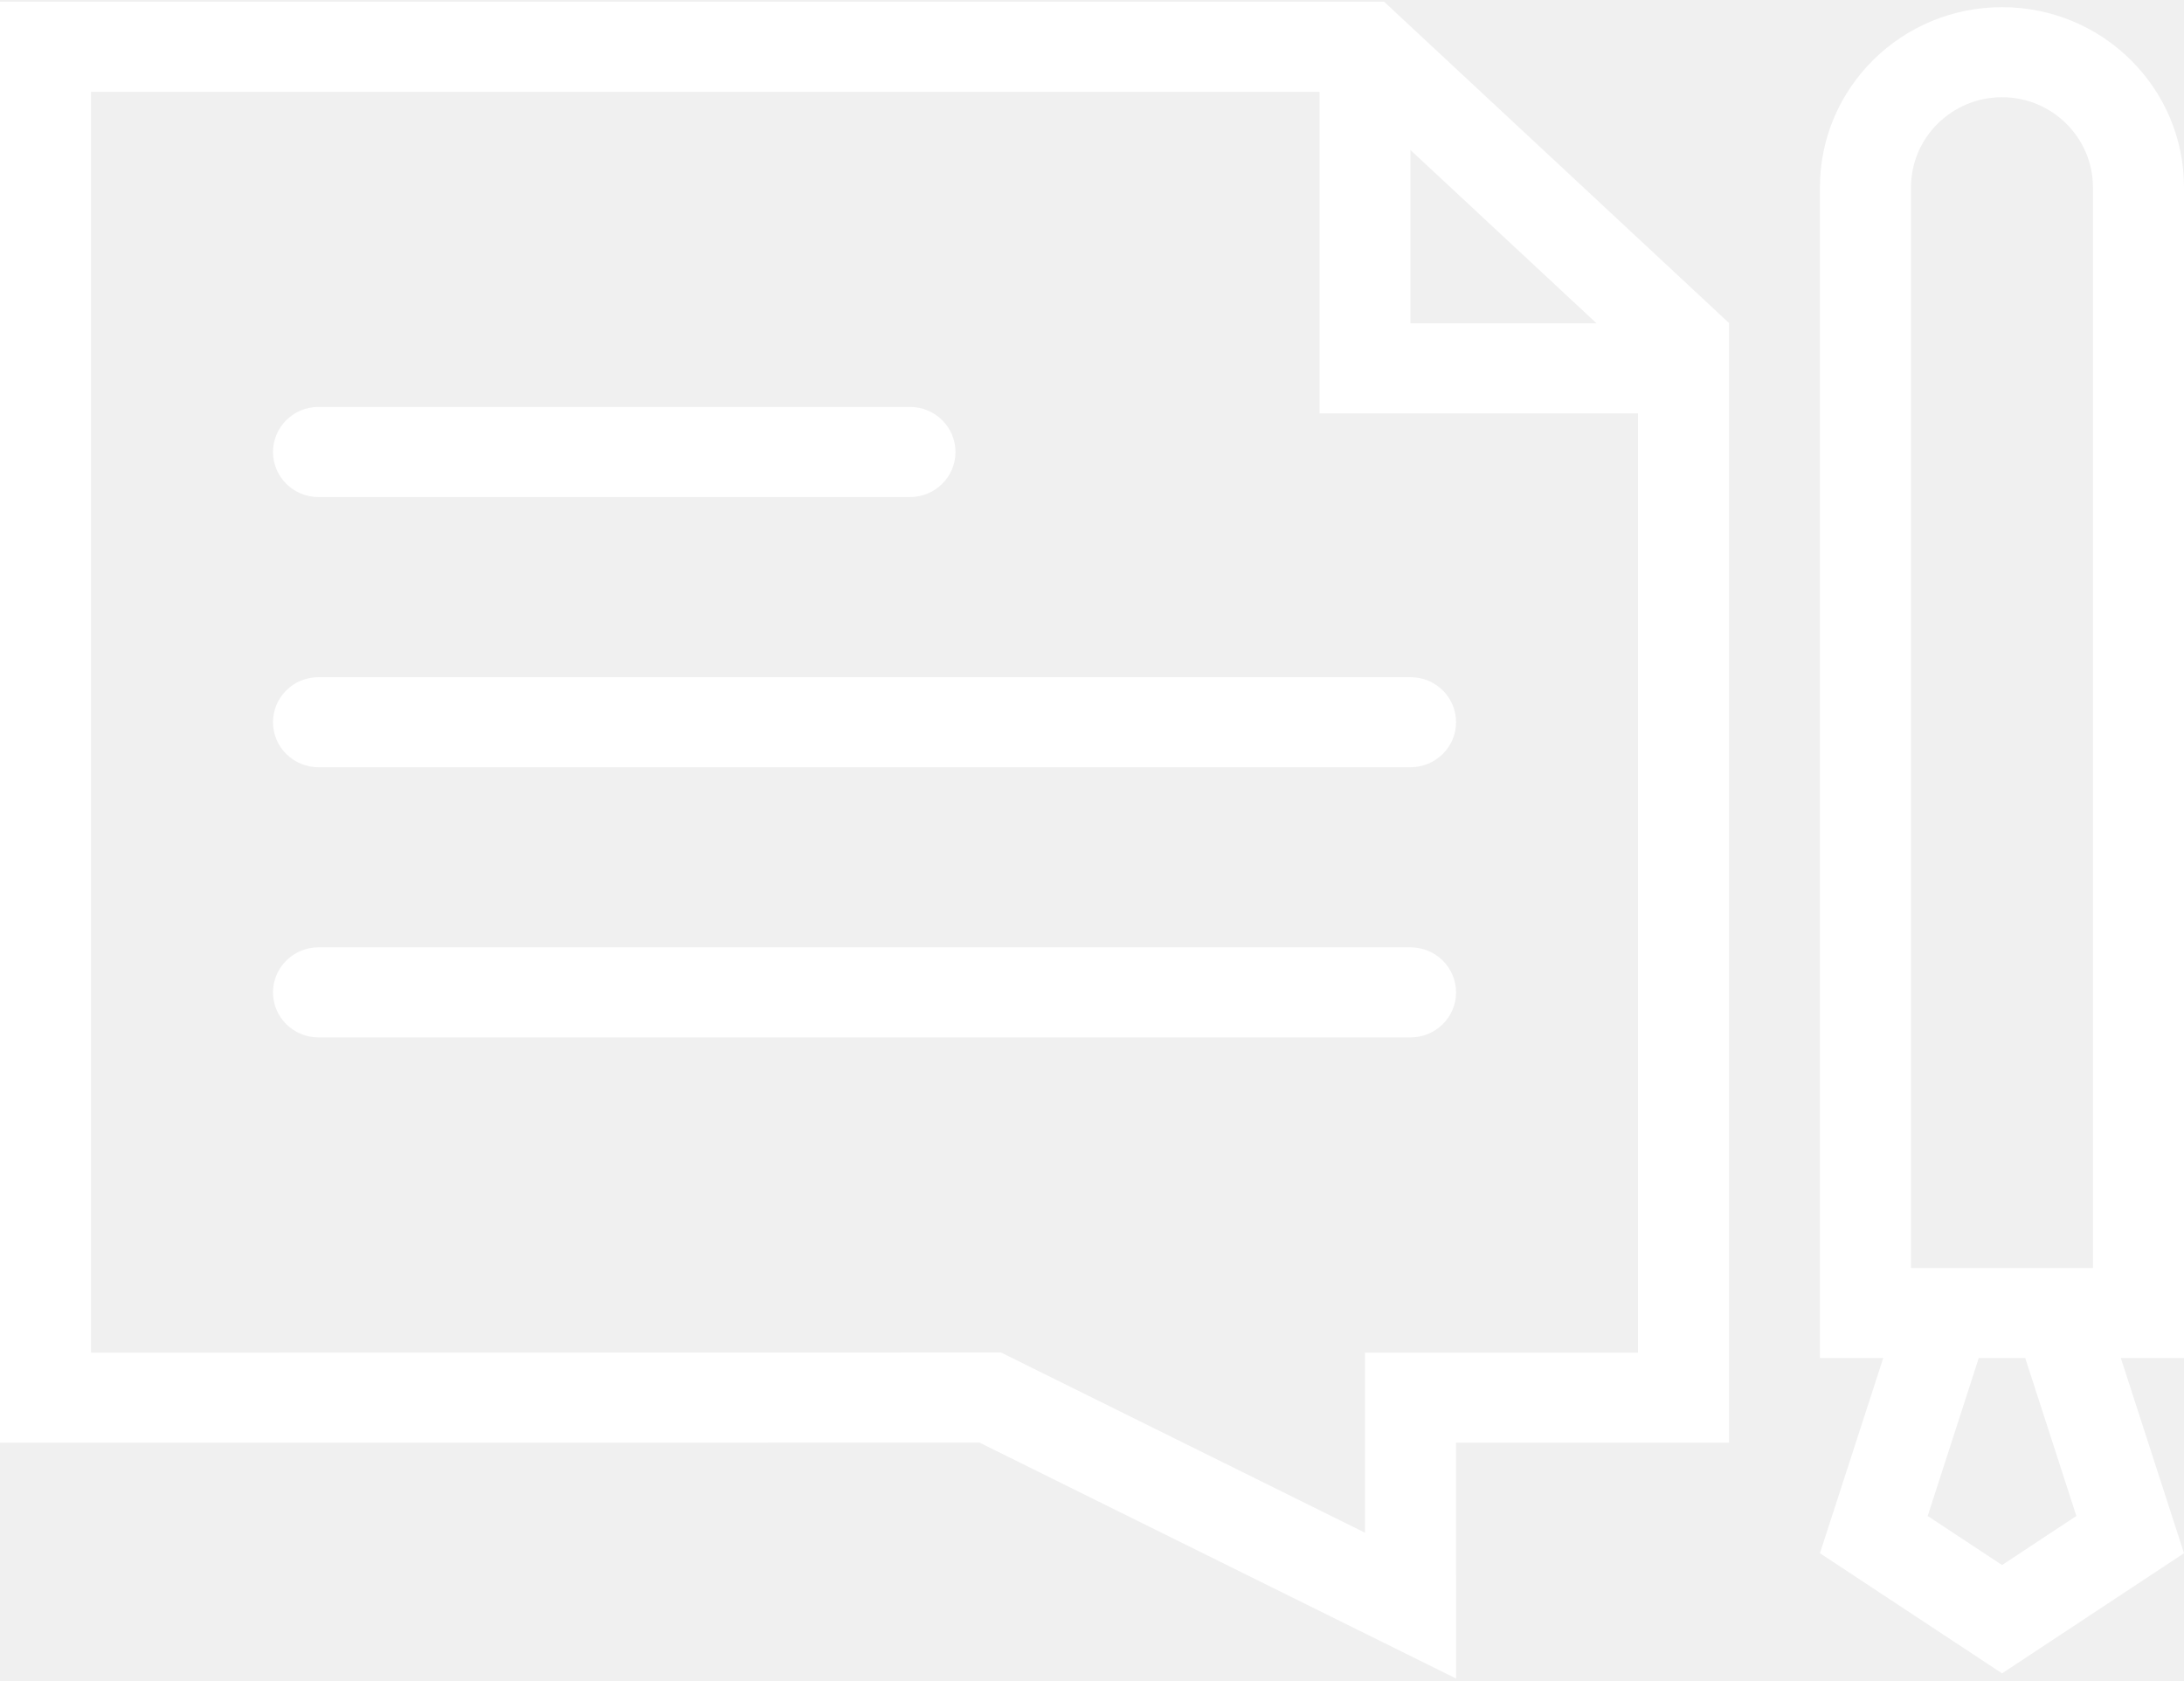
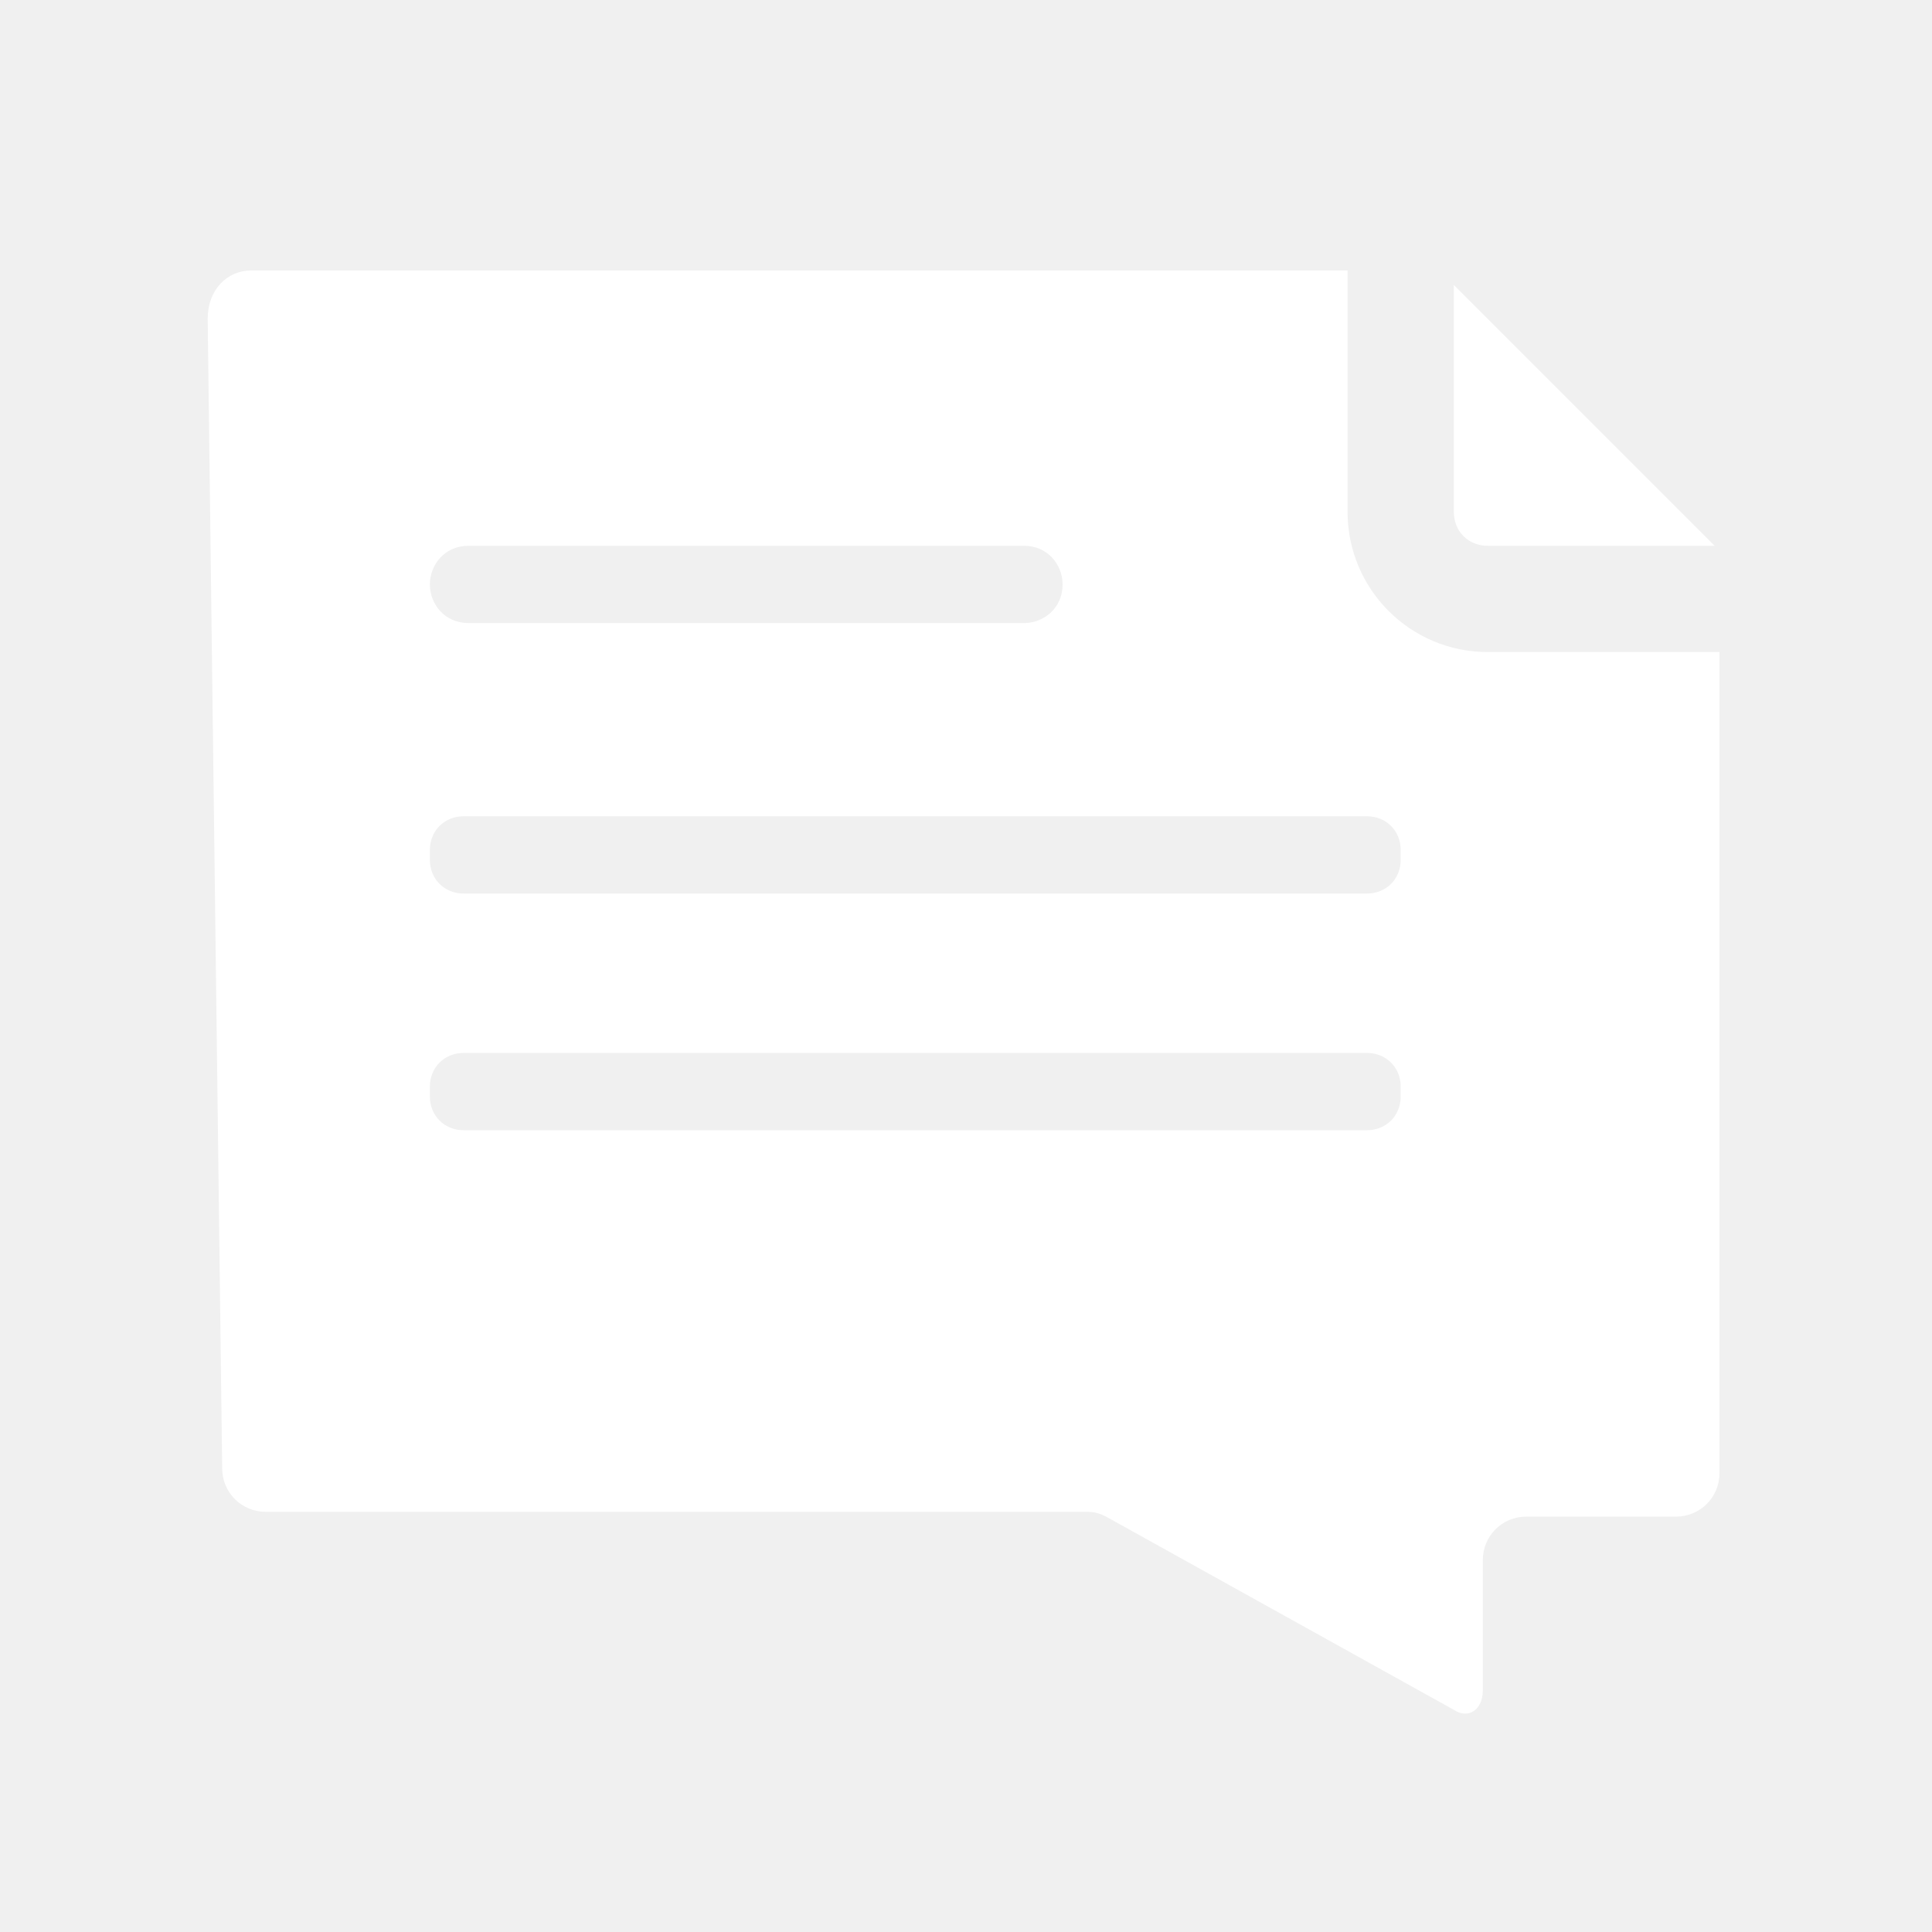
- <svg xmlns="http://www.w3.org/2000/svg" width="39px" height="30px" viewBox="0 0 39 30" version="1.1">
-   <defs />
-   <g id="Page-1" stroke="none" stroke-width="1" fill="none" fill-rule="evenodd">
-     <g id="HOME" transform="translate(-246, -609)" fill-rule="nonzero" fill="#FFFFFF">
-       <g id="002-blog" transform="translate(246, 609)">
-         <path d="M30.876,5.768 L24.715,0.03 L0,0.03 L0,25.759 L17.492,25.758 L26.001,29.97 L26,25.759 L30.876,25.759 L30.876,5.768 Z M25.187,2.679 L28.51,5.773 L25.187,5.773 L25.187,2.679 Z M29.25,24.152 L24.374,24.152 L24.375,27.367 L17.875,24.149 L1.625,24.152 L1.625,1.639 L23.563,1.639 L23.563,7.381 L29.25,7.381 L29.25,24.152 Z" id="Shape" />
-         <path d="M39,3.345 C39,1.568 37.546,0.128 35.751,0.128 C33.955,0.128 32.499,1.568 32.499,3.345 L32.499,24.248 L33.629,24.248 L32.499,27.733 L35.751,29.878 L39,27.733 L37.872,24.248 L39,24.248 L39,3.345 Z M35.751,27.944 L34.423,27.068 L35.335,24.248 L36.165,24.248 L37.078,27.068 L35.751,27.944 Z M37.374,22.64 L34.125,22.64 L34.125,3.345 C34.125,2.458 34.853,1.736 35.751,1.736 C36.646,1.736 37.374,2.458 37.374,3.345 L37.374,22.64 Z" id="Shape" />
-         <path d="M25.187,16.915 L5.687,16.915 C5.239,16.915 4.875,17.275 4.875,17.719 C4.875,18.164 5.239,18.523 5.687,18.523 L25.187,18.523 C25.637,18.523 26.001,18.164 26.001,17.719 C26.001,17.275 25.637,16.915 25.187,16.915 Z" id="Shape" />
-         <path d="M25.187,12.091 L5.687,12.091 C5.239,12.091 4.875,12.45 4.875,12.895 C4.875,13.339 5.239,13.699 5.687,13.699 L25.187,13.699 C25.637,13.699 26.001,13.339 26.001,12.895 C26.001,12.45 25.637,12.091 25.187,12.091 Z" id="Shape" />
-         <path d="M16.25,7.266 L5.687,7.266 C5.239,7.266 4.875,7.626 4.875,8.071 C4.875,8.515 5.239,8.875 5.687,8.875 L16.25,8.875 C16.699,8.875 17.062,8.515 17.062,8.071 C17.062,7.626 16.699,7.266 16.25,7.266 Z" id="Shape" />
-       </g>
-     </g>
-   </g>
+ <svg xmlns="http://www.w3.org/2000/svg" version="1.1" id="Layer_1" x="0px" y="0px" viewBox="0 0 40 40" style="enable-background:new 0 0 40 40;" xml:space="preserve">
+   <style type="text/css">
+ 	.st0{fill:#FFFFFF;}
+ </style>
+   <path class="st0" d="M30.1,10.6c0,0.4,0.3,0.7,0.7,0.7h4.7c0,0-0.1-0.1-0.1-0.1l-5.3-5.3V10.6z" />
+   <path class="st0" d="M30.8,13.5c-1.6,0-2.9-1.3-2.9-2.9V5.6H5.2c-0.5,0-0.9,0.4-0.9,1l0.3,23.8c0,0.5,0.4,0.9,0.9,0.9h16.9  c0.2,0,0.3,0,0.5,0.1l7.2,4c0.3,0.2,0.6,0,0.6-0.4v-2.7c0-0.5,0.4-0.9,0.9-0.9h3.1c0.5,0,0.9-0.4,0.9-0.9V13.5H30.8z M9.7,11.3h11.5  c0.5,0,0.8,0.4,0.8,0.8c0,0.5-0.4,0.8-0.8,0.8H9.7c-0.5,0-0.8-0.4-0.8-0.8C8.9,11.7,9.2,11.3,9.7,11.3z M29,22.7  c0,0.4-0.3,0.7-0.7,0.7H9.6c-0.4,0-0.7-0.3-0.7-0.7v-0.2c0-0.4,0.3-0.7,0.7-0.7h18.7c0.4,0,0.7,0.3,0.7,0.7V22.7z M29,17.8  c0,0.4-0.3,0.7-0.7,0.7H9.6c-0.4,0-0.7-0.3-0.7-0.7v-0.2c0-0.4,0.3-0.7,0.7-0.7h18.7c0.4,0,0.7,0.3,0.7,0.7V17.8z" />
</svg>
